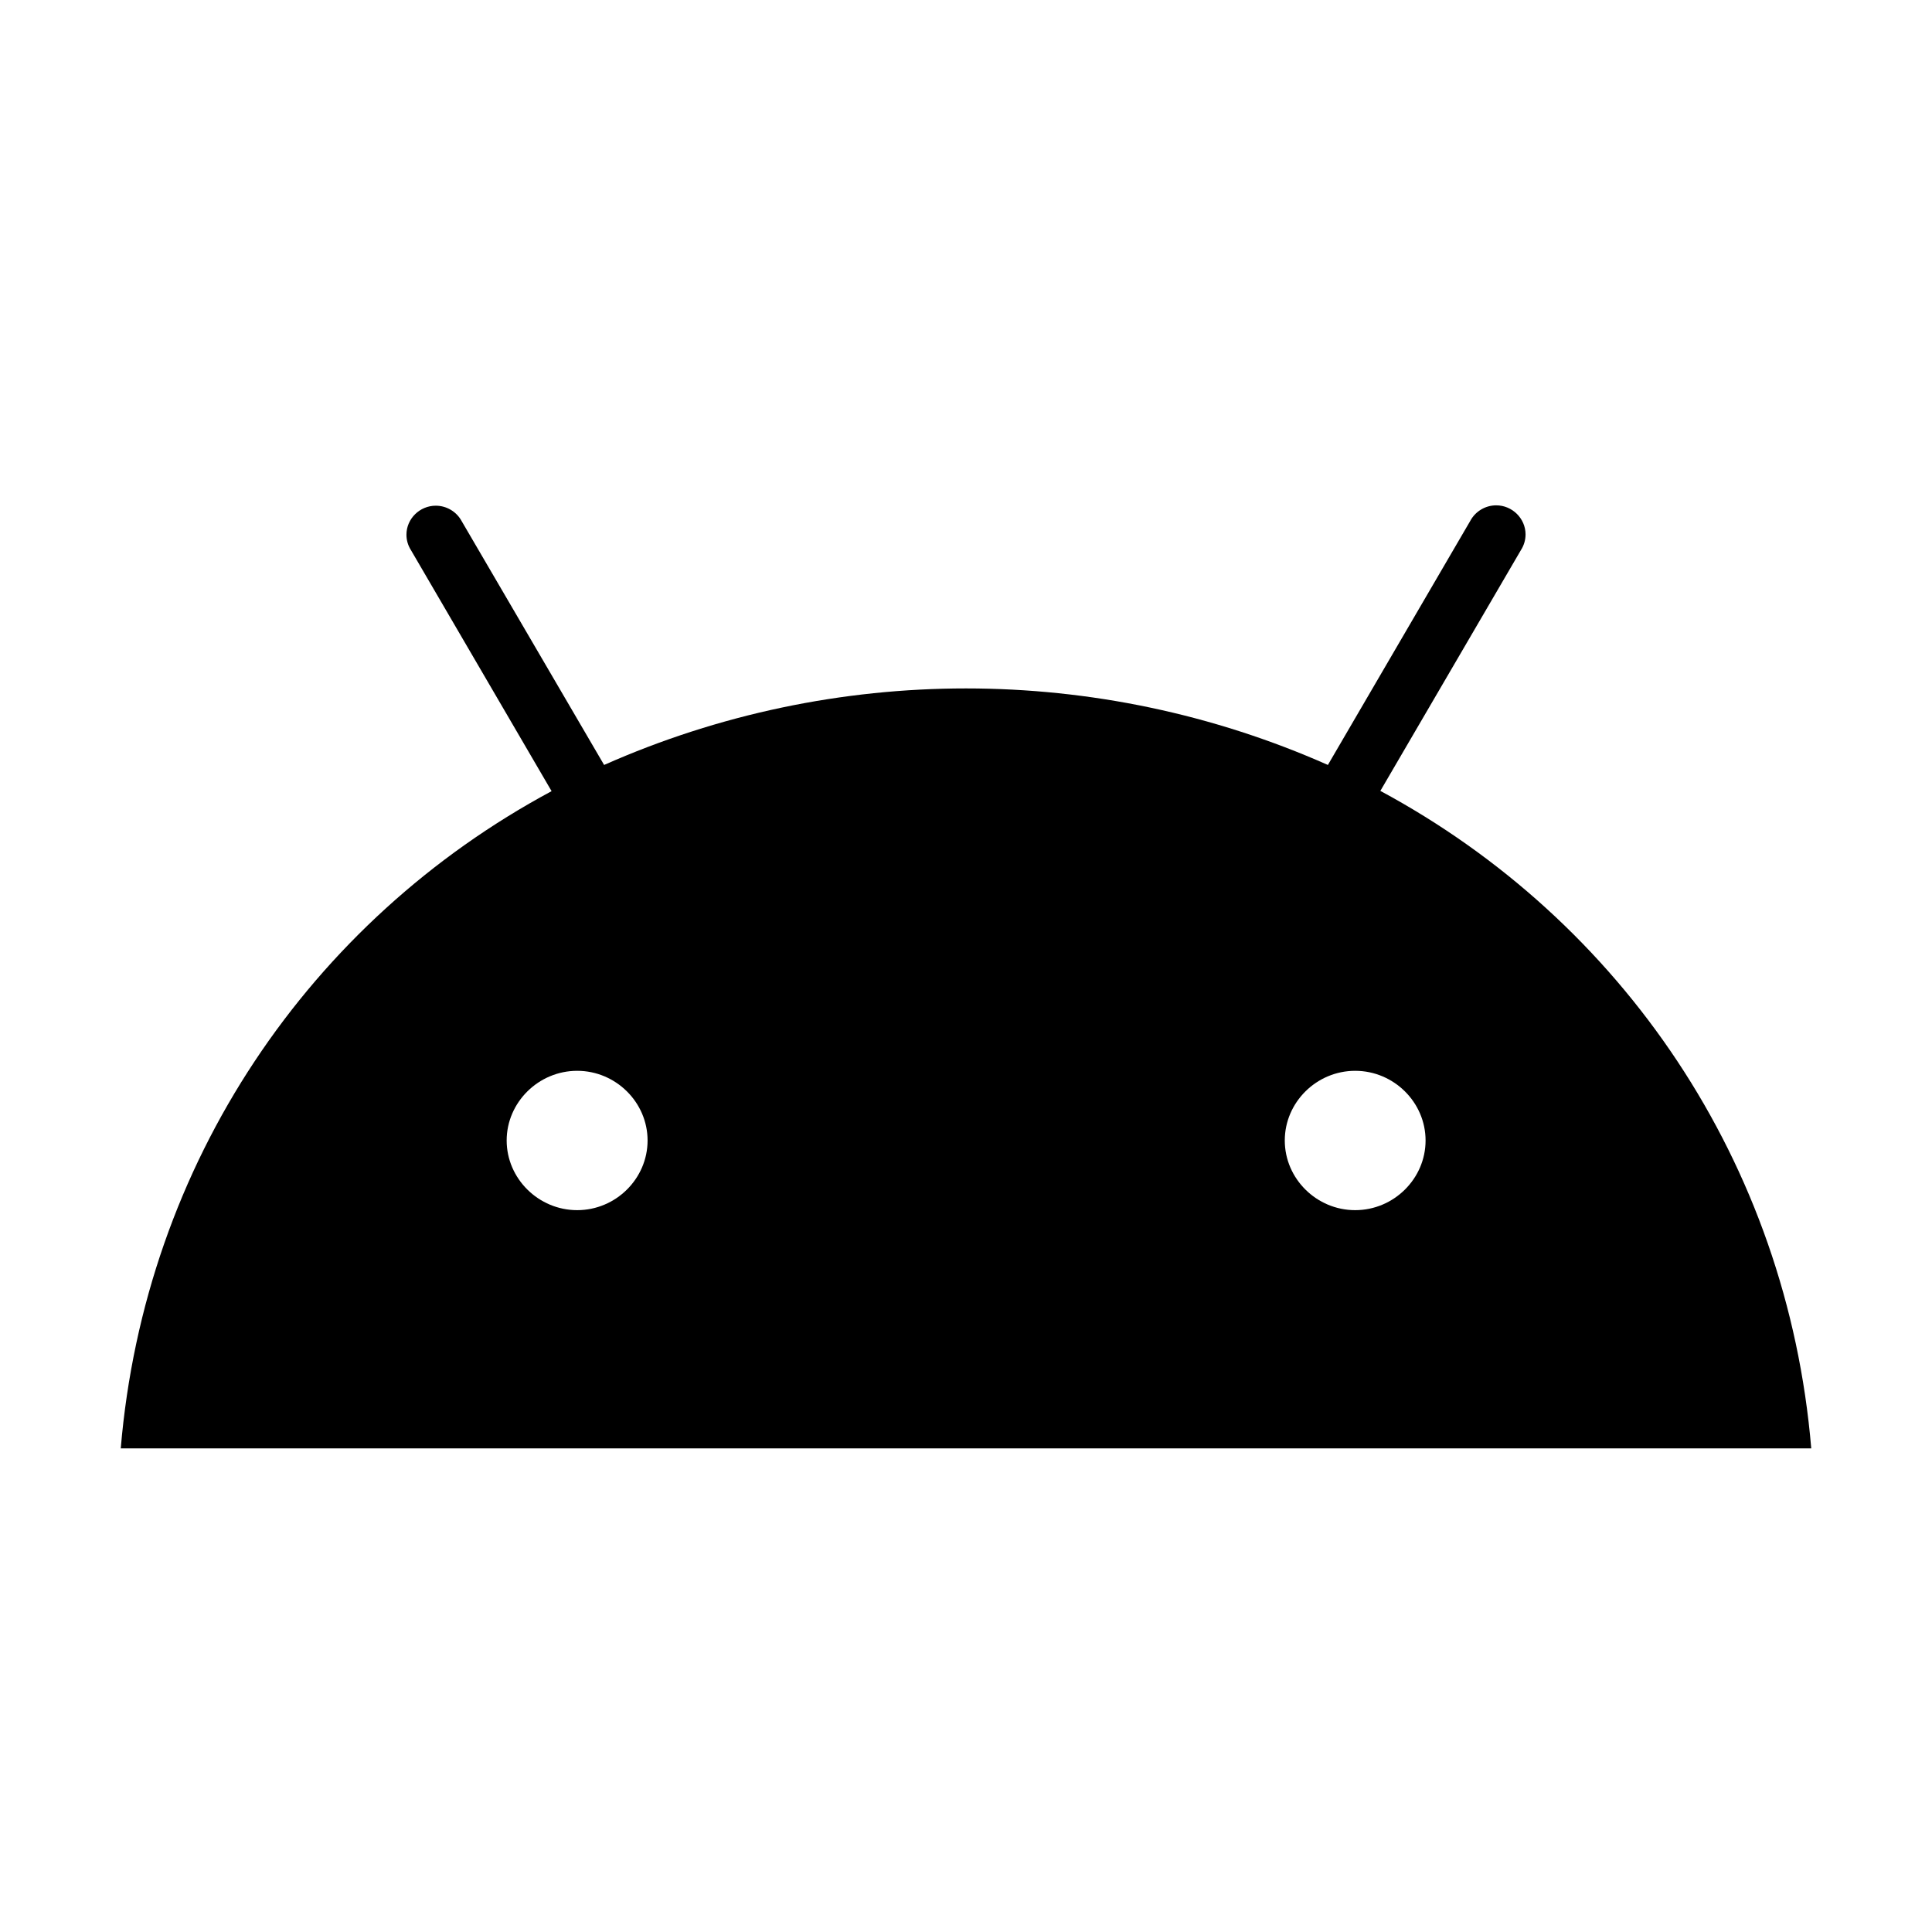
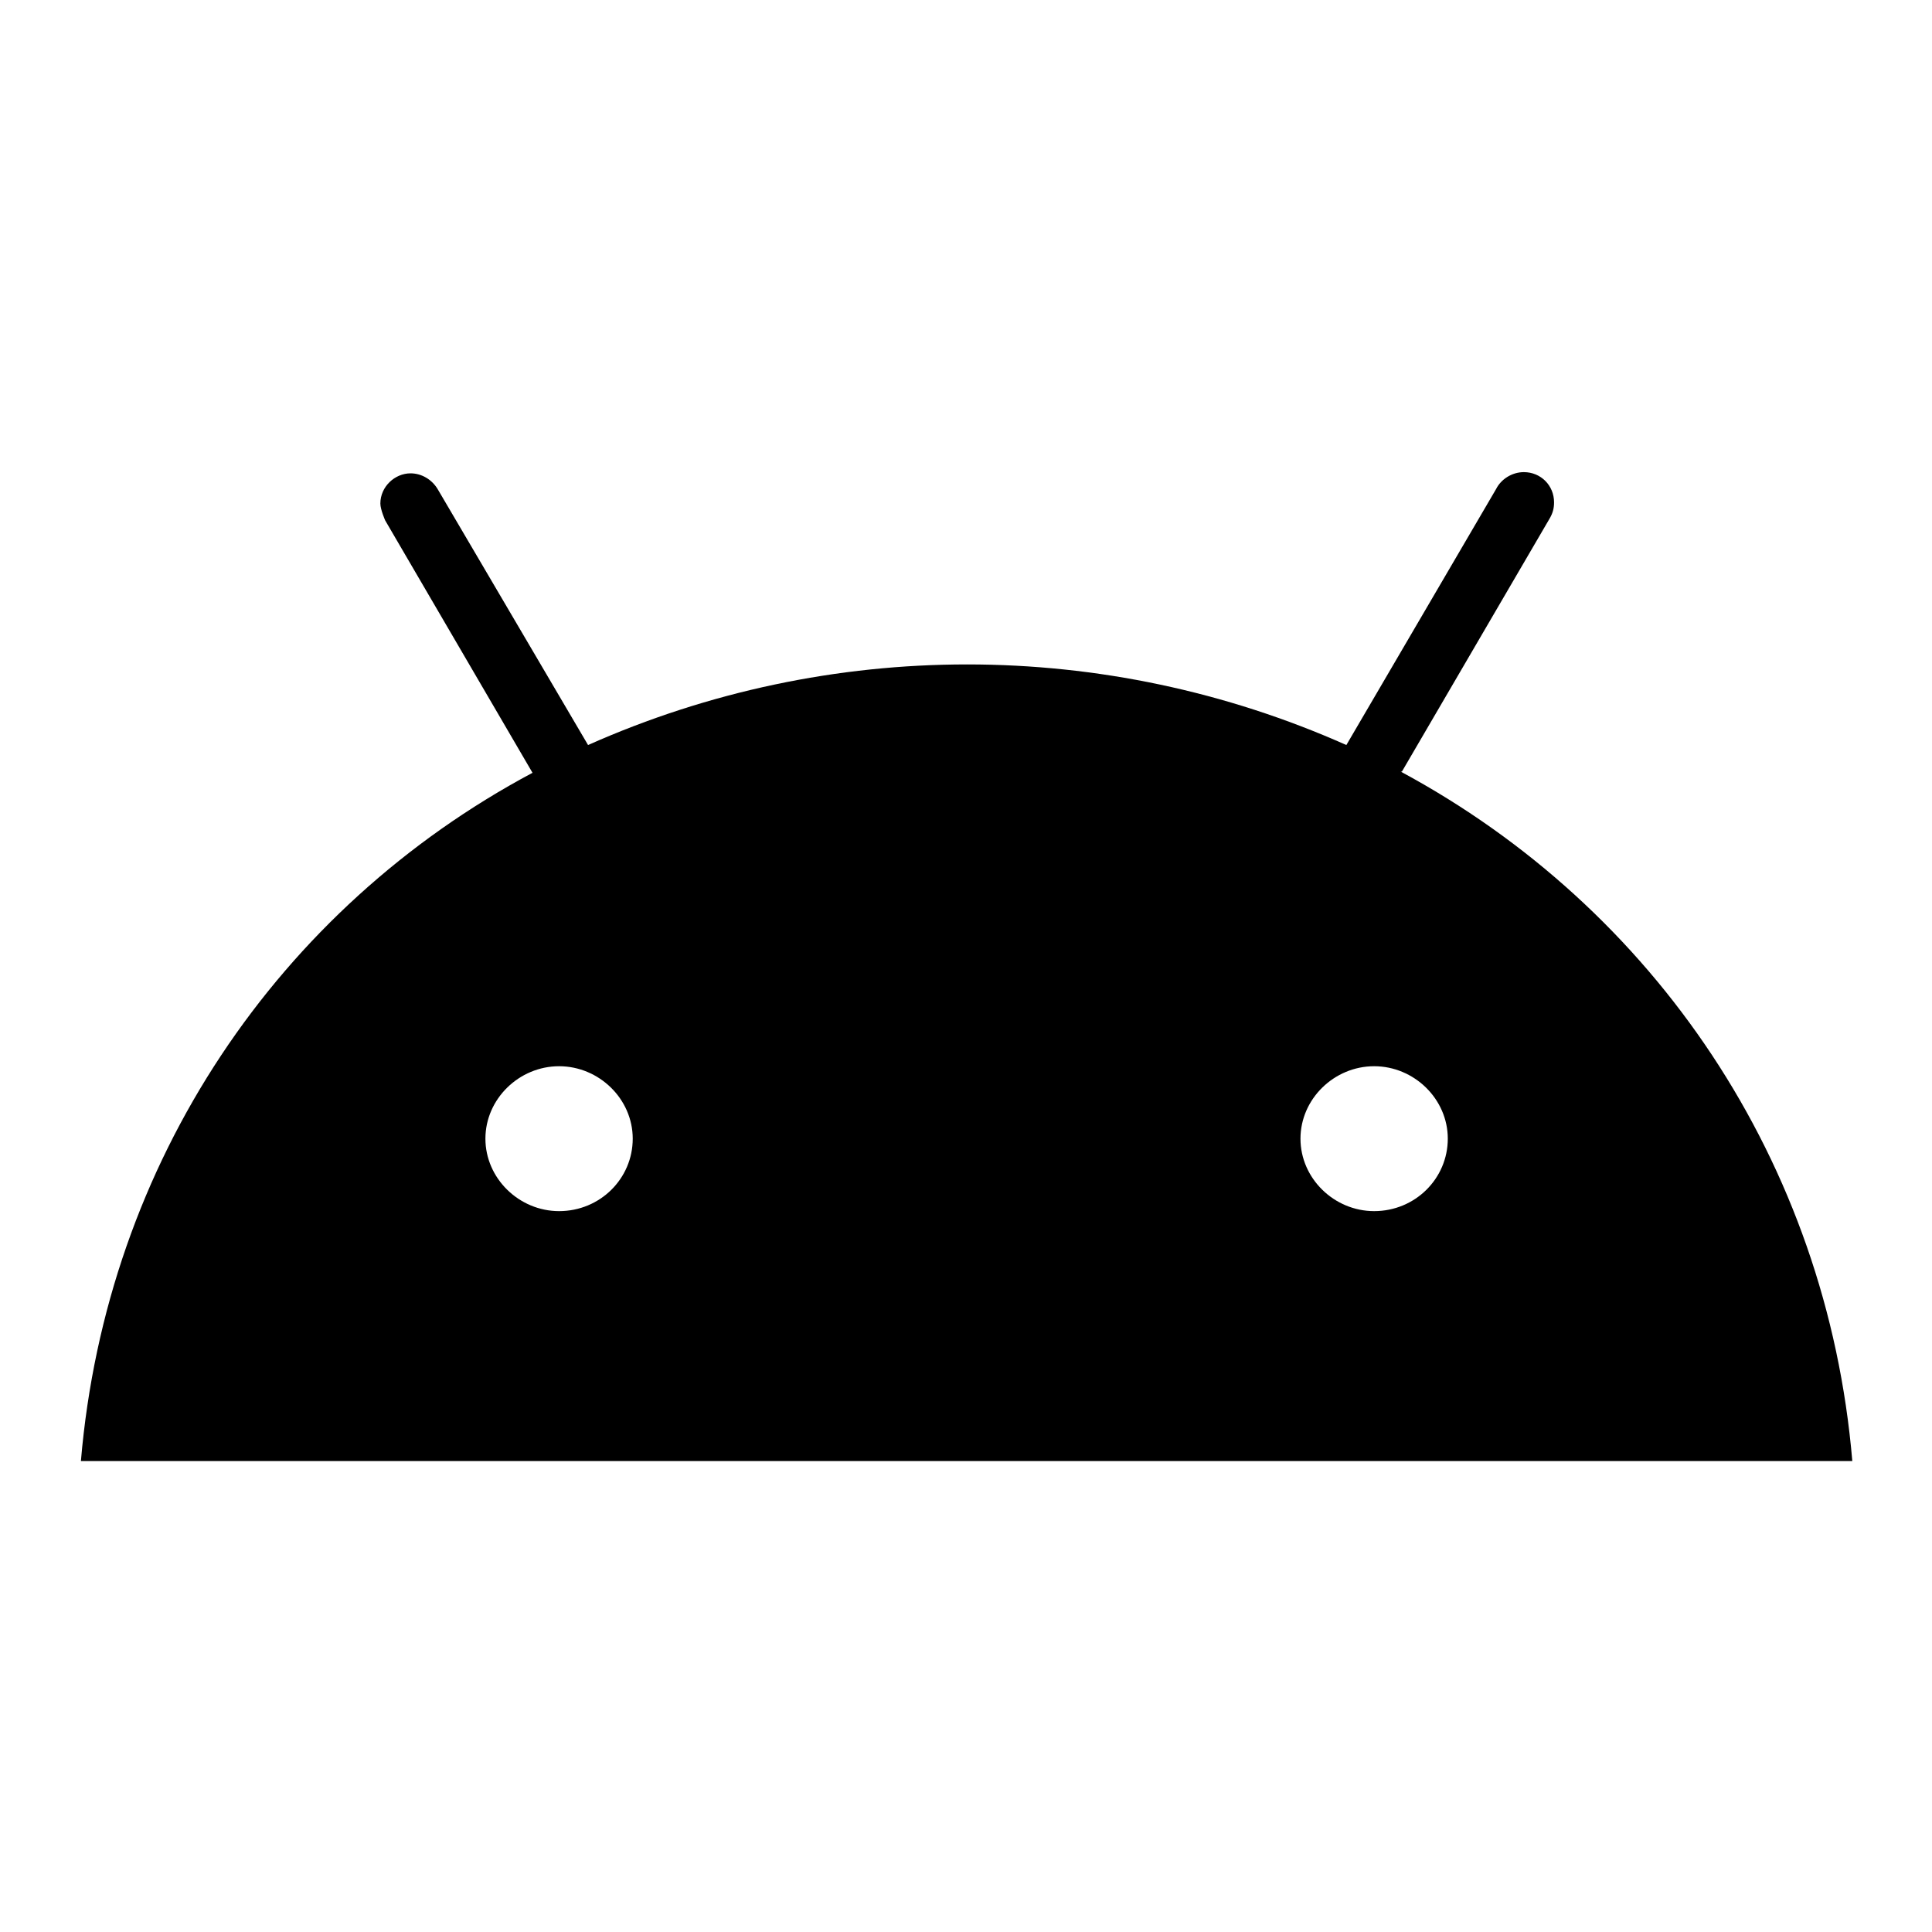
<svg xmlns="http://www.w3.org/2000/svg" width="16" height="16" viewBox="0 0 16 16" fill="currentColor">
-   <path d="M11.432,6.549L11.43,6.549C13.432,7.626 14.801,9.628 15,11.995L1,11.995C1.199,9.63 2.568,7.626 4.568,6.552L3.404,4.557C3.379,4.518 3.366,4.474 3.366,4.428C3.366,4.296 3.476,4.188 3.609,4.188C3.699,4.188 3.782,4.238 3.824,4.317L5.003,6.335C6.909,5.49 9.091,5.49 10.997,6.335L12.176,4.314C12.218,4.235 12.301,4.185 12.391,4.185C12.524,4.185 12.634,4.294 12.634,4.426C12.634,4.471 12.621,4.516 12.596,4.555L11.432,6.549ZM11.223,10.022C11.543,10.022 11.806,9.761 11.806,9.445C11.806,9.129 11.543,8.868 11.223,8.868C10.903,8.868 10.64,9.129 10.64,9.445C10.64,9.761 10.903,10.022 11.223,10.022ZM4.78,10.022C5.1,10.022 5.363,9.761 5.363,9.445C5.363,9.129 5.1,8.868 4.78,8.868C4.46,8.868 4.196,9.129 4.196,9.445C4.196,9.761 4.46,10.022 4.78,10.022Z" />
+   <path d="M11.6,6.39C13.7,7.52 15.13,9.62 15.34,12.1L0.67,12.1C0.88,9.62 2.31,7.52 4.41,6.4L3.19,4.31C3.19,4.31 3.15,4.22 3.15,4.17C3.15,4.03 3.27,3.92 3.4,3.92C3.49,3.92 3.58,3.97 3.63,4.06L4.87,6.17C6.87,5.28 9.15,5.28 11.15,6.17L12.39,4.05C12.43,3.97 12.52,3.91 12.62,3.91C12.76,3.91 12.87,4.02 12.87,4.16C12.87,4.21 12.86,4.25 12.83,4.3L11.61,6.39L11.6,6.39ZM4.63,10.03C4.97,10.03 5.24,9.76 5.24,9.43C5.24,9.1 4.96,8.83 4.63,8.83C4.3,8.83 4.02,9.1 4.02,9.43C4.02,9.76 4.3,10.03 4.63,10.03ZM11.38,10.03C11.72,10.03 11.99,9.76 11.99,9.43C11.99,9.1 11.71,8.83 11.38,8.83C11.05,8.83 10.77,9.1 10.77,9.43C10.77,9.76 11.05,10.03 11.38,10.03Z" />
</svg>
